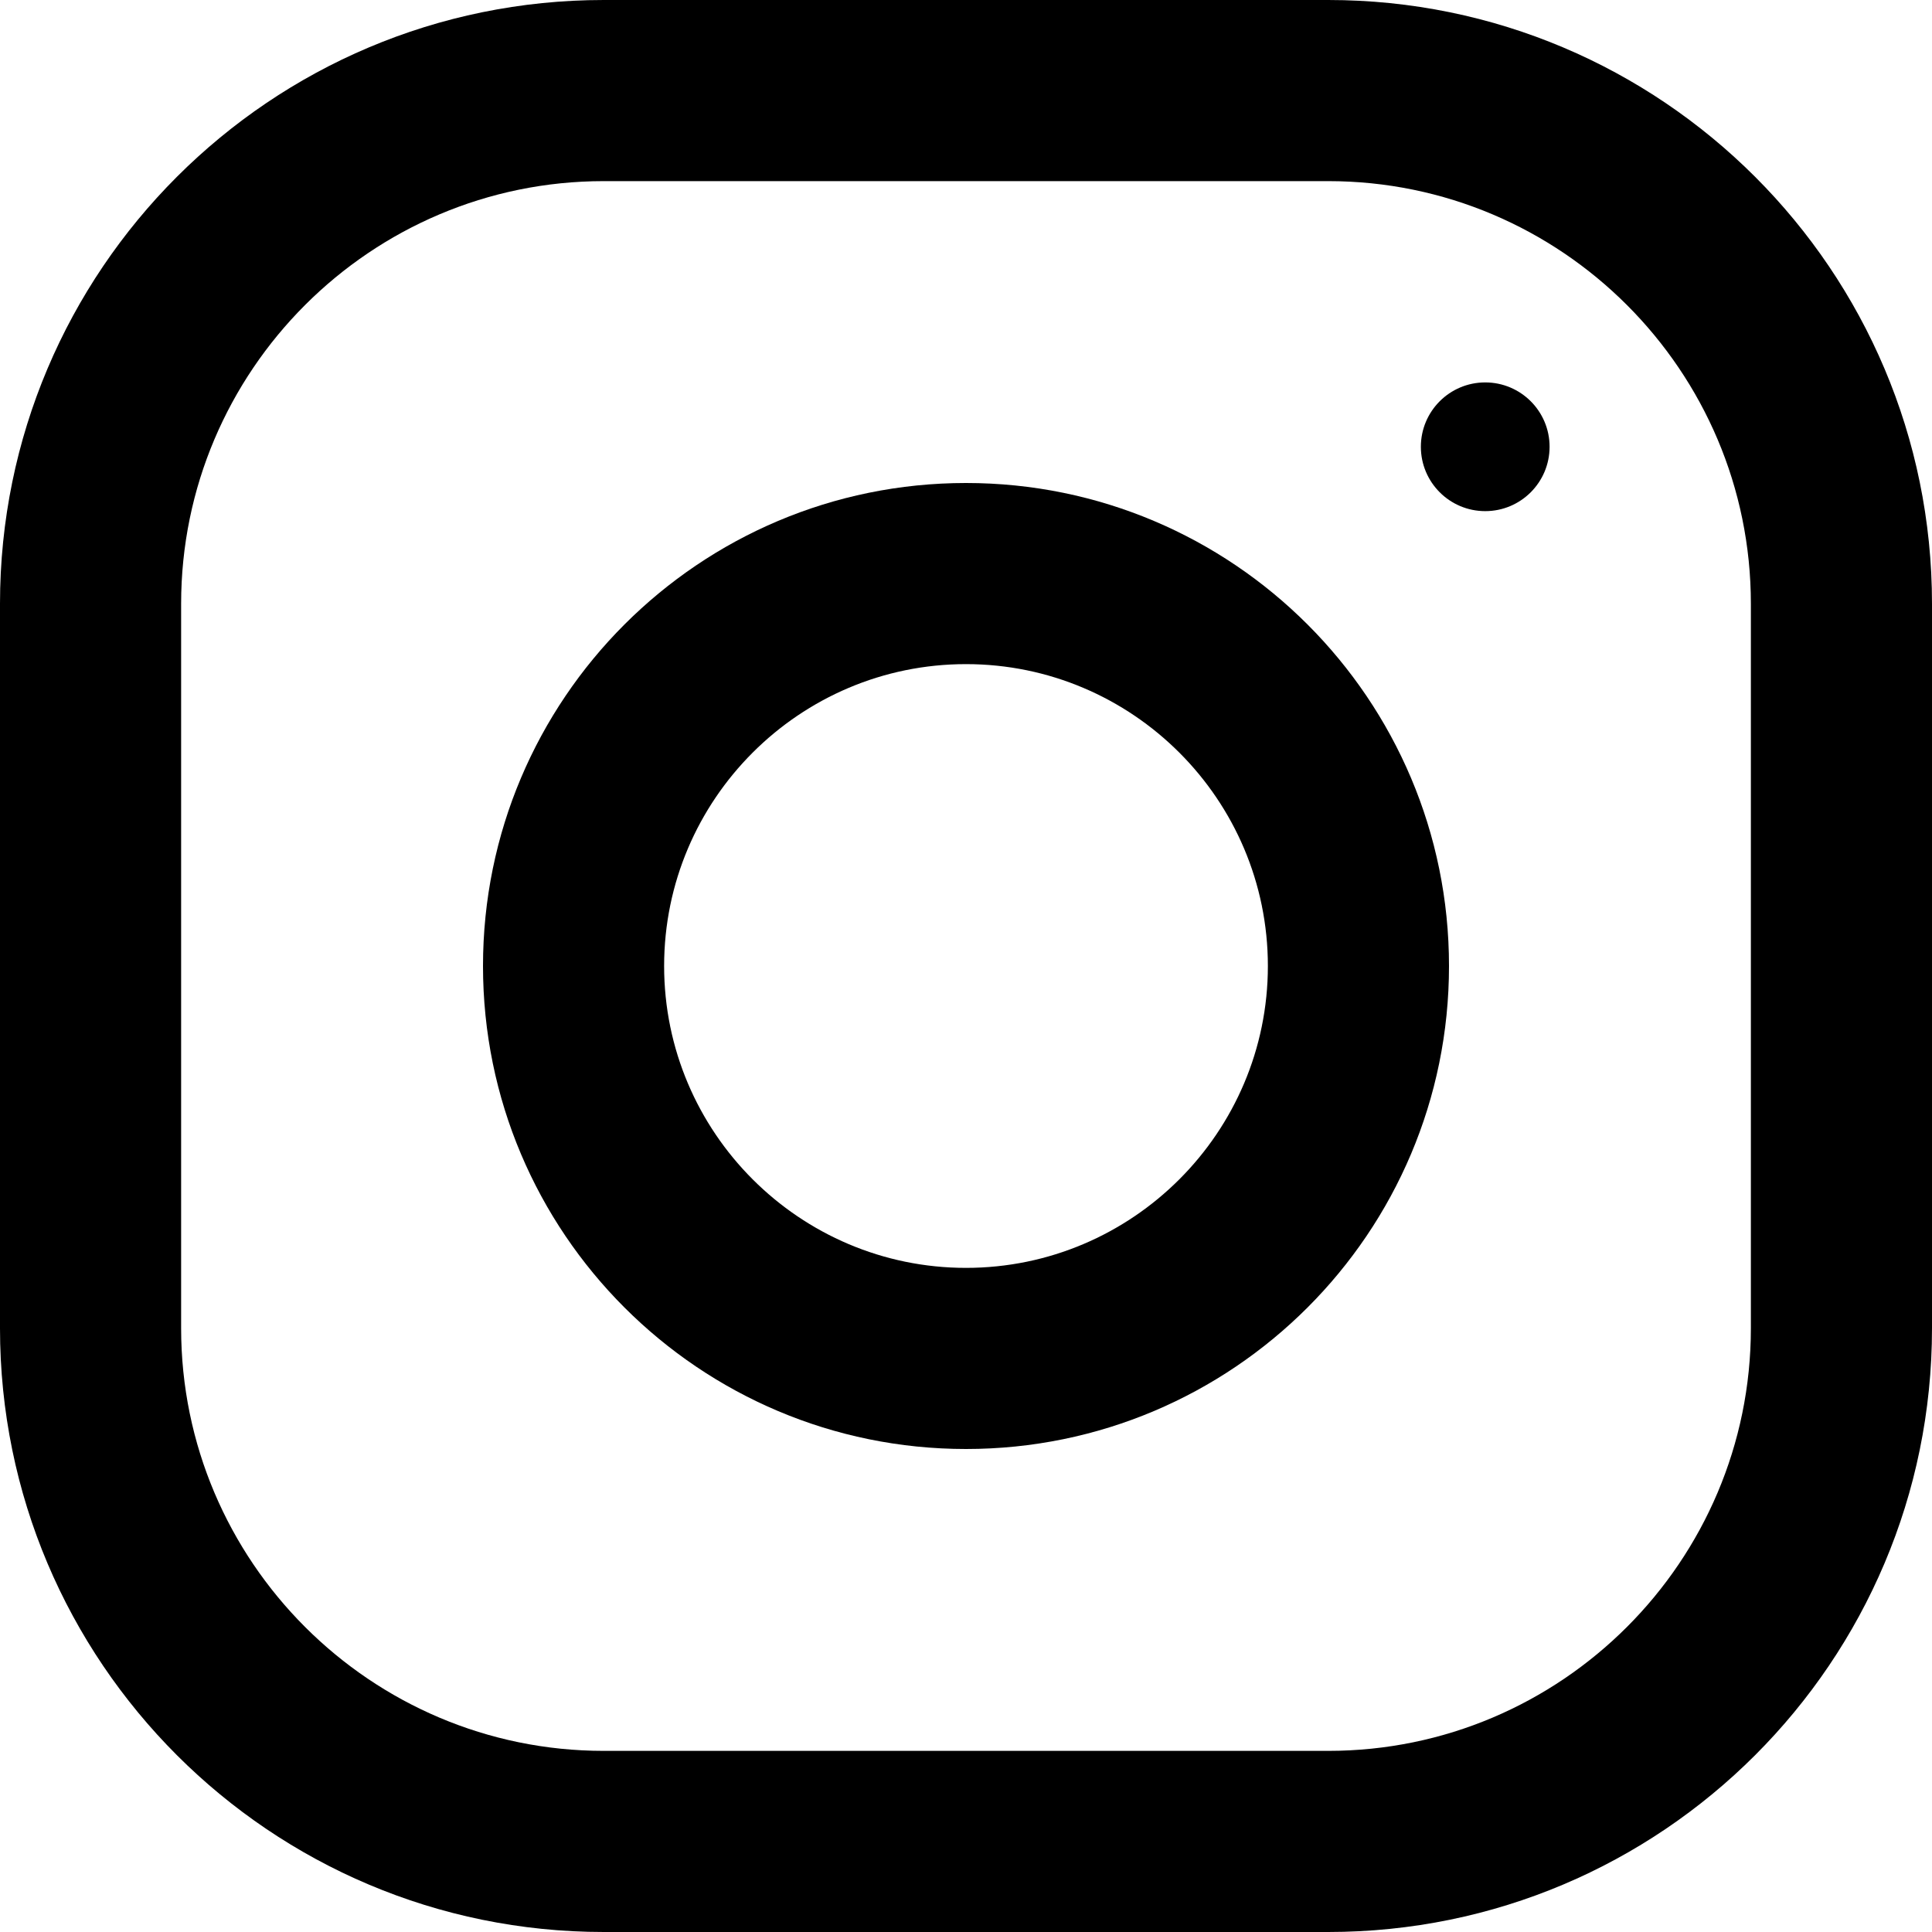
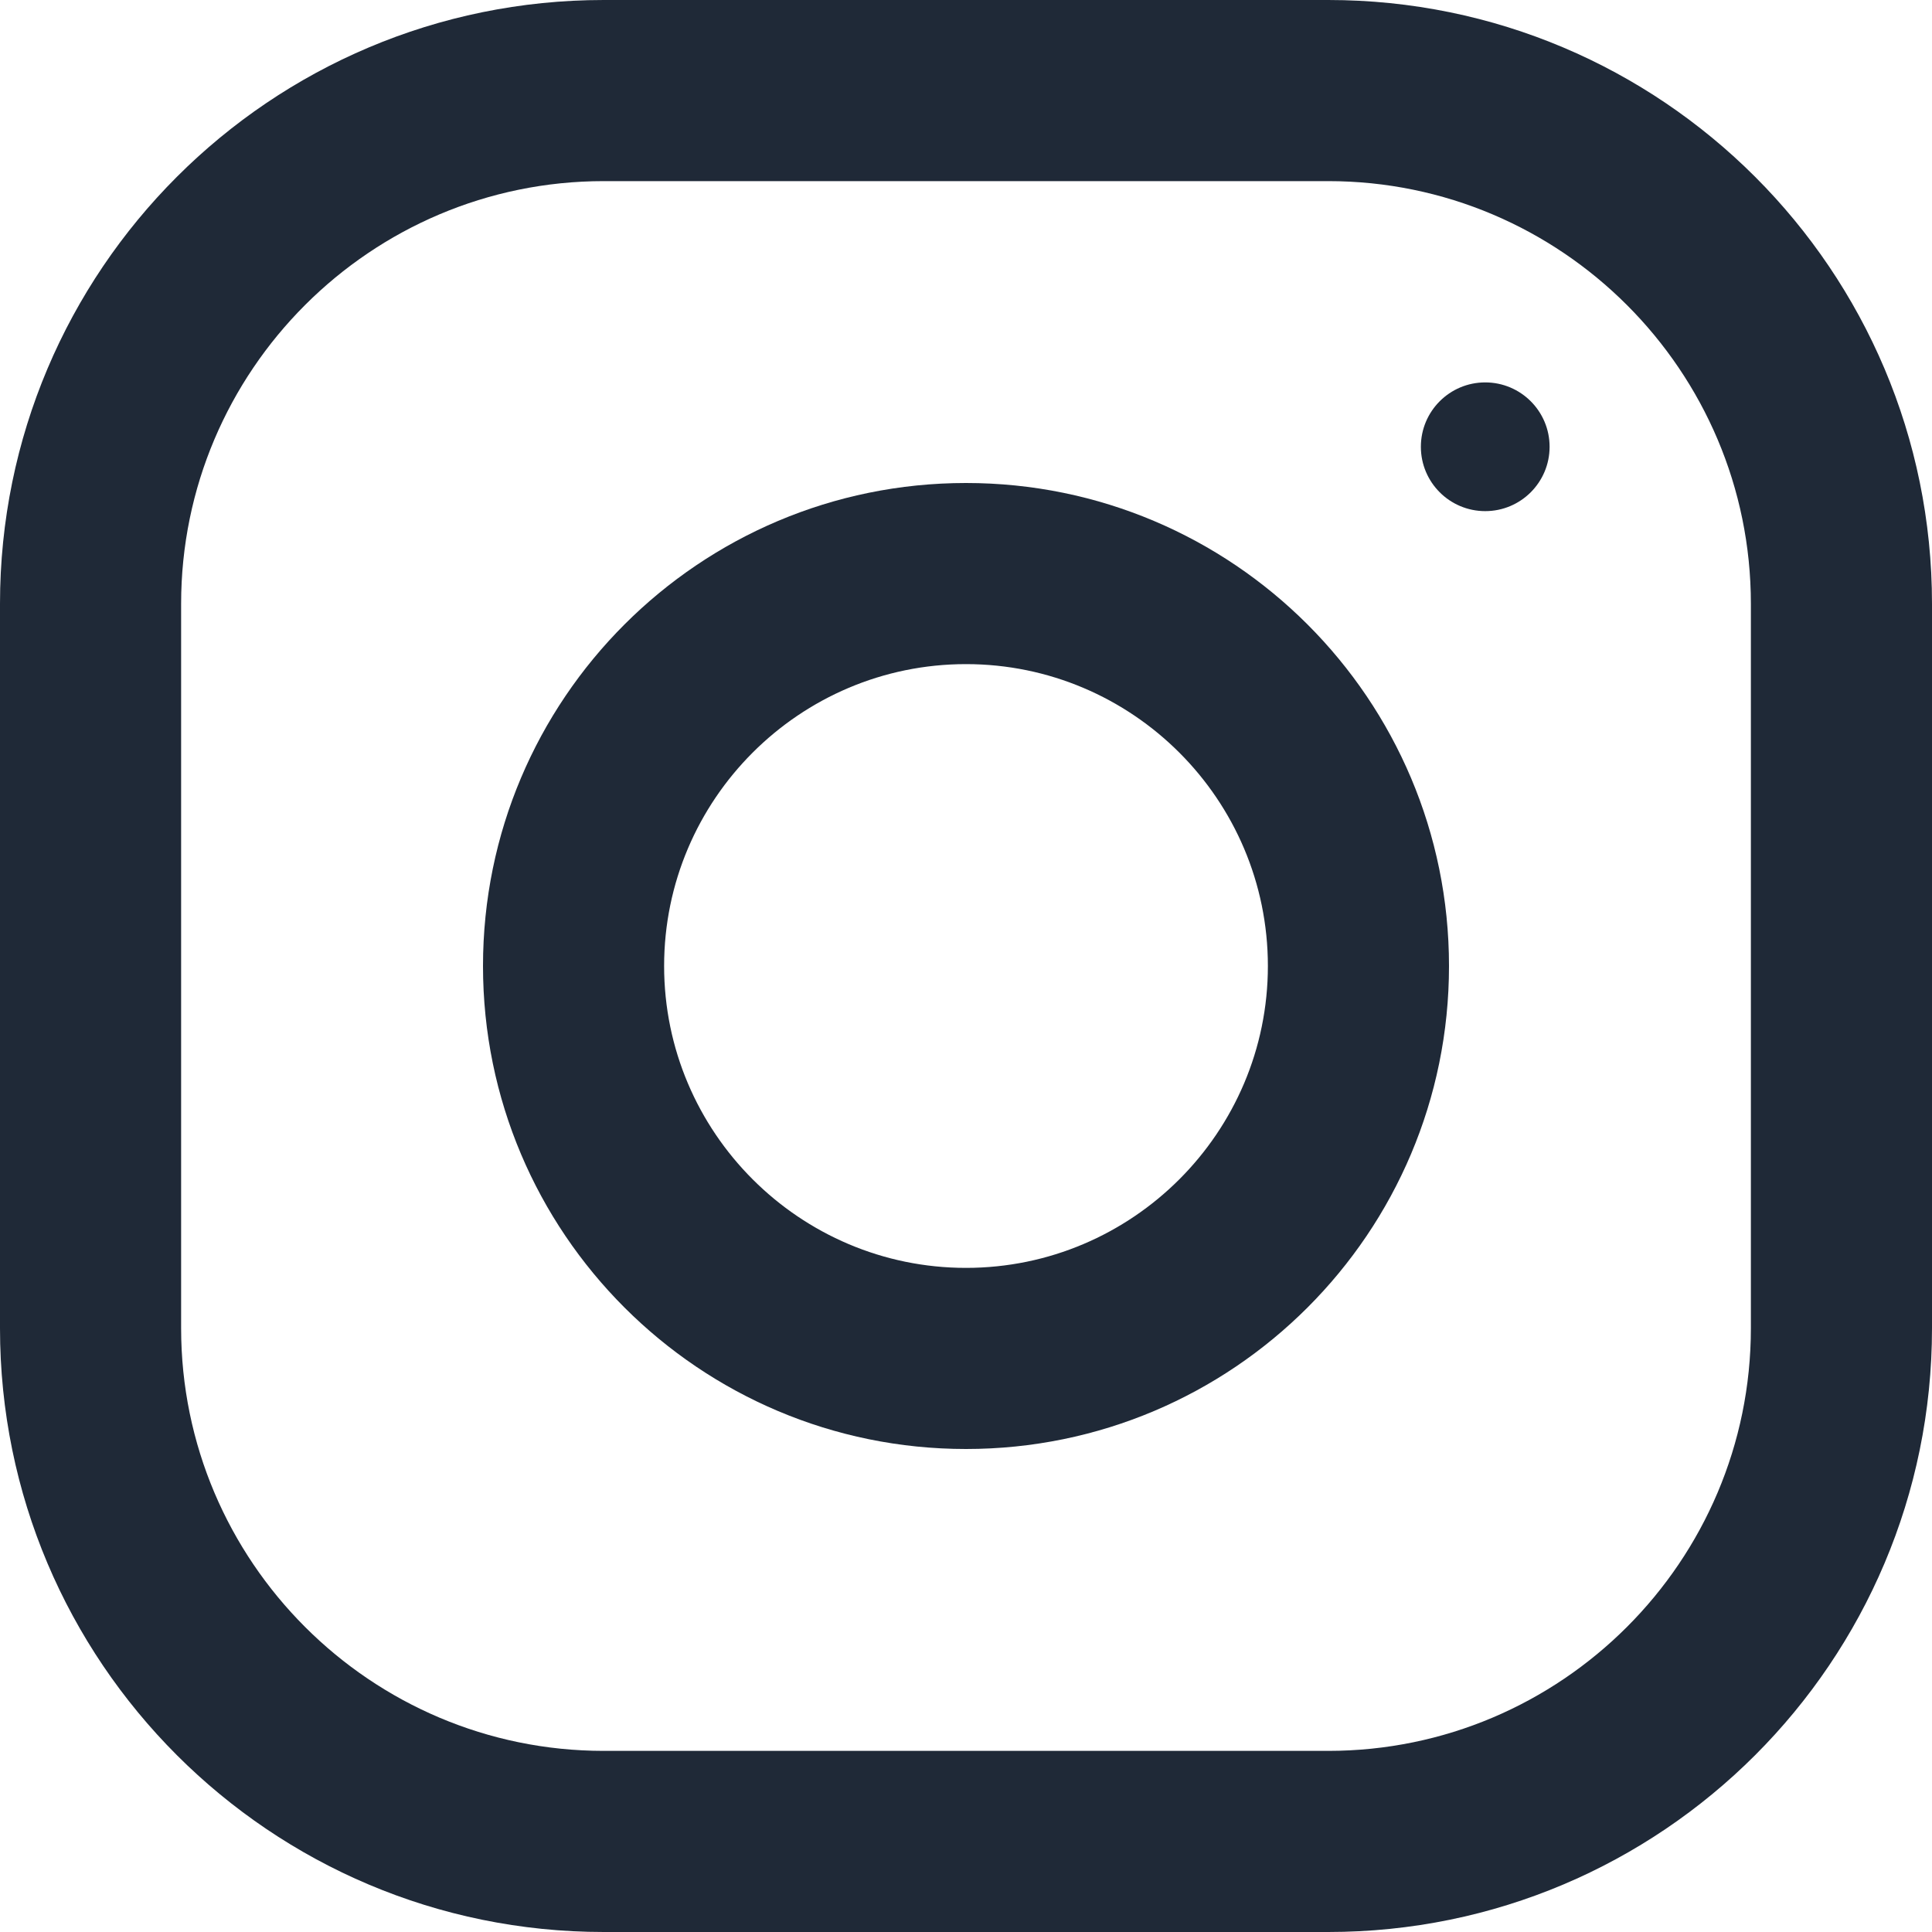
- <svg xmlns="http://www.w3.org/2000/svg" version="1.1" id="Capa_1" x="0px" y="0px" viewBox="0 0 512 512" style="enable-background:new 0 0 512 512;" xml:space="preserve">
-   <g>
-     <g>
-       <path d="M352,0H160C71.648,0,0,71.648,0,160v192c0,88.352,71.648,160,160,160h192c88.352,0,160-71.648,160-160V160    C512,71.648,440.352,0,352,0z M464,352c0,61.76-50.24,112-112,112H160c-61.76,0-112-50.24-112-112V160C48,98.24,98.24,48,160,48    h192c61.76,0,112,50.24,112,112V352z" />
-     </g>
-   </g>
-   <g>
-     <g>
-       <path d="M256,128c-70.688,0-128,57.312-128,128s57.312,128,128,128s128-57.312,128-128S326.688,128,256,128z M256,336    c-44.096,0-80-35.904-80-80c0-44.128,35.904-80,80-80s80,35.872,80,80C336,300.096,300.096,336,256,336z" />
-     </g>
-   </g>
-   <g>
-     <g>
-       <circle cx="393.6" cy="118.4" r="17.056" />
-     </g>
-   </g>
-   <g>
- </g>
-   <g>
- </g>
-   <g>
- </g>
-   <g>
- </g>
-   <g>
- </g>
-   <g>
- </g>
-   <g>
- </g>
-   <g>
- </g>
-   <g>
- </g>
-   <g>
- </g>
-   <g>
- </g>
-   <g>
- </g>
-   <g>
- </g>
-   <g>
- </g>
-   <g>
- </g>
+ <svg xmlns="http://www.w3.org/2000/svg" width="75" height="75" viewBox="0 0 75 75" fill="none">
+   <path d="M51.562 0H23.438C10.495 0 0 10.495 0 23.438V51.562C0 64.505 10.495 75 23.438 75H51.562C64.505 75 75 64.505 75 51.562V23.438C75 10.495 64.505 0 51.562 0ZM67.969 51.562C67.969 60.609 60.609 67.969 51.562 67.969H23.438C14.391 67.969 7.031 60.609 7.031 51.562V23.438C7.031 14.391 14.391 7.031 23.438 7.031H51.562C60.609 7.031 67.969 14.391 67.969 23.438V51.562Z" fill="#1F2937" />
+   <path d="M37.5 18.75C27.145 18.75 18.75 27.145 18.75 37.5C18.75 47.855 27.145 56.25 37.5 56.25C47.855 56.25 56.25 47.855 56.25 37.5C56.25 27.145 47.855 18.75 37.5 18.75ZM37.5 49.219C31.041 49.219 25.781 43.959 25.781 37.5C25.781 31.036 31.041 25.781 37.5 25.781C43.959 25.781 49.219 31.036 49.219 37.5C49.219 43.959 43.959 49.219 37.5 49.219Z" fill="#1F2937" />
+   <path d="M57.656 19.842C59.036 19.842 60.155 18.724 60.155 17.344C60.155 15.964 59.036 14.845 57.656 14.845C56.276 14.845 55.158 15.964 55.158 17.344C55.158 18.724 56.276 19.842 57.656 19.842Z" fill="#1F2937" />
</svg>
